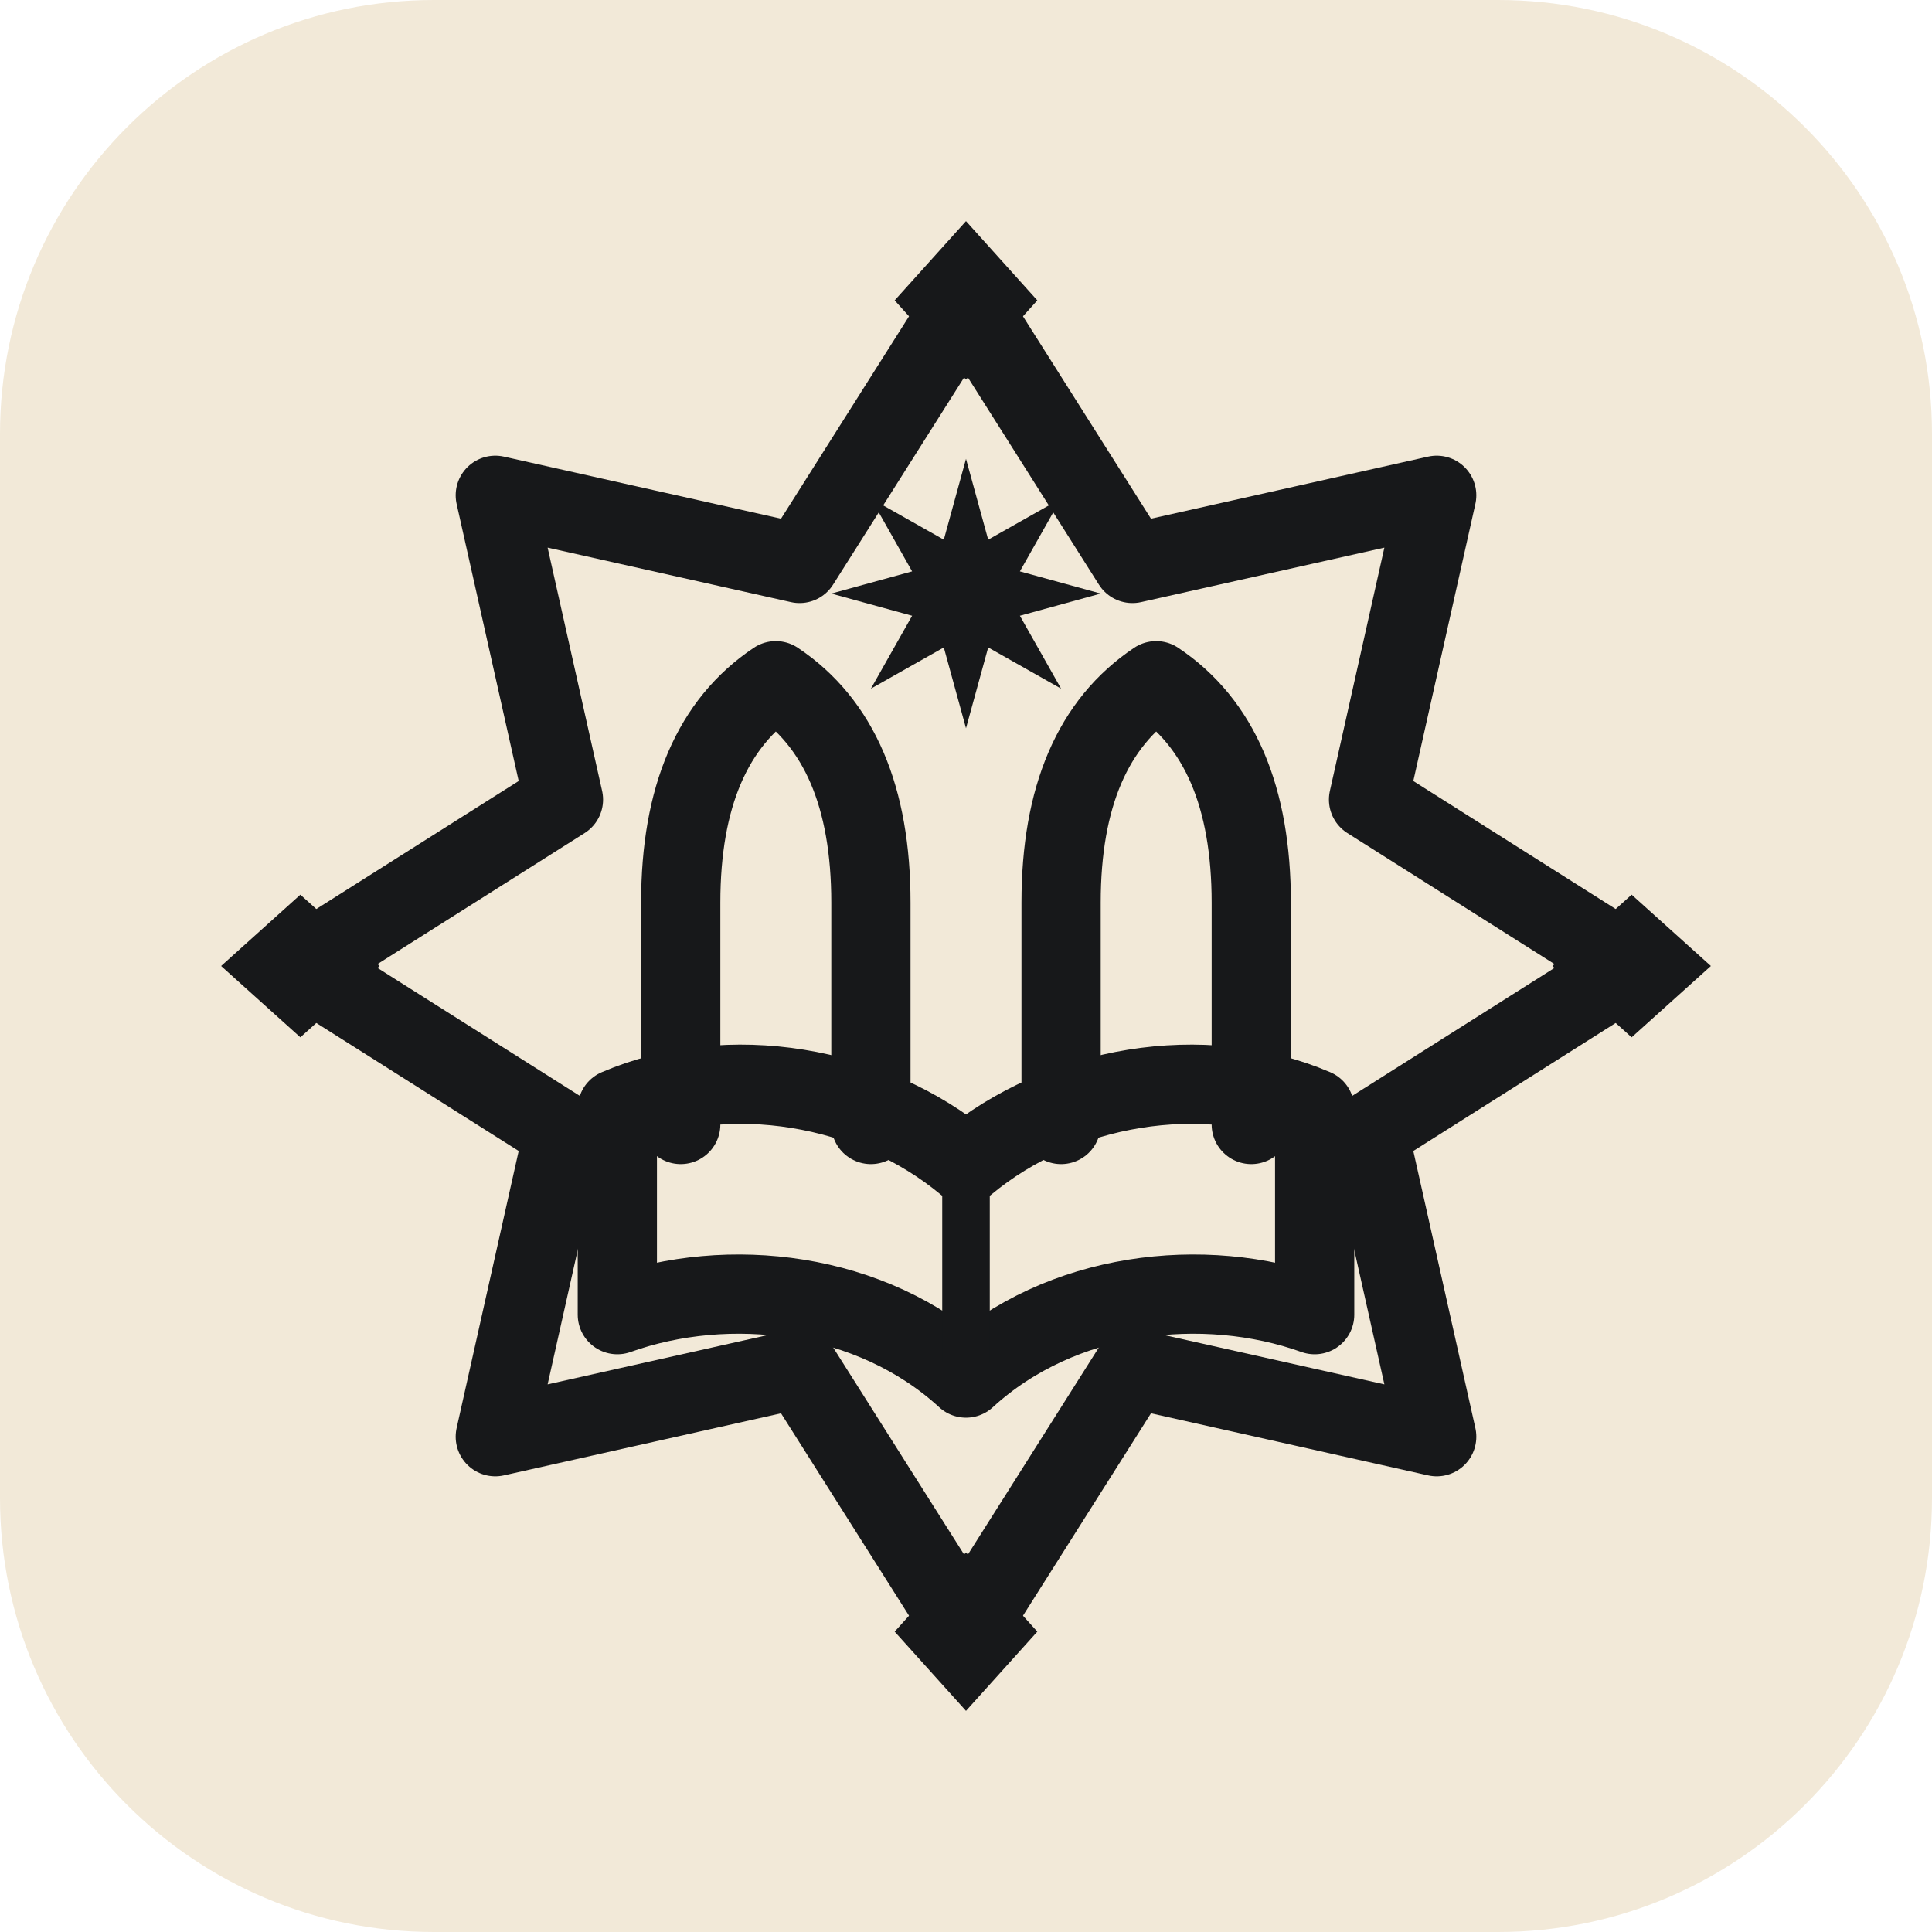
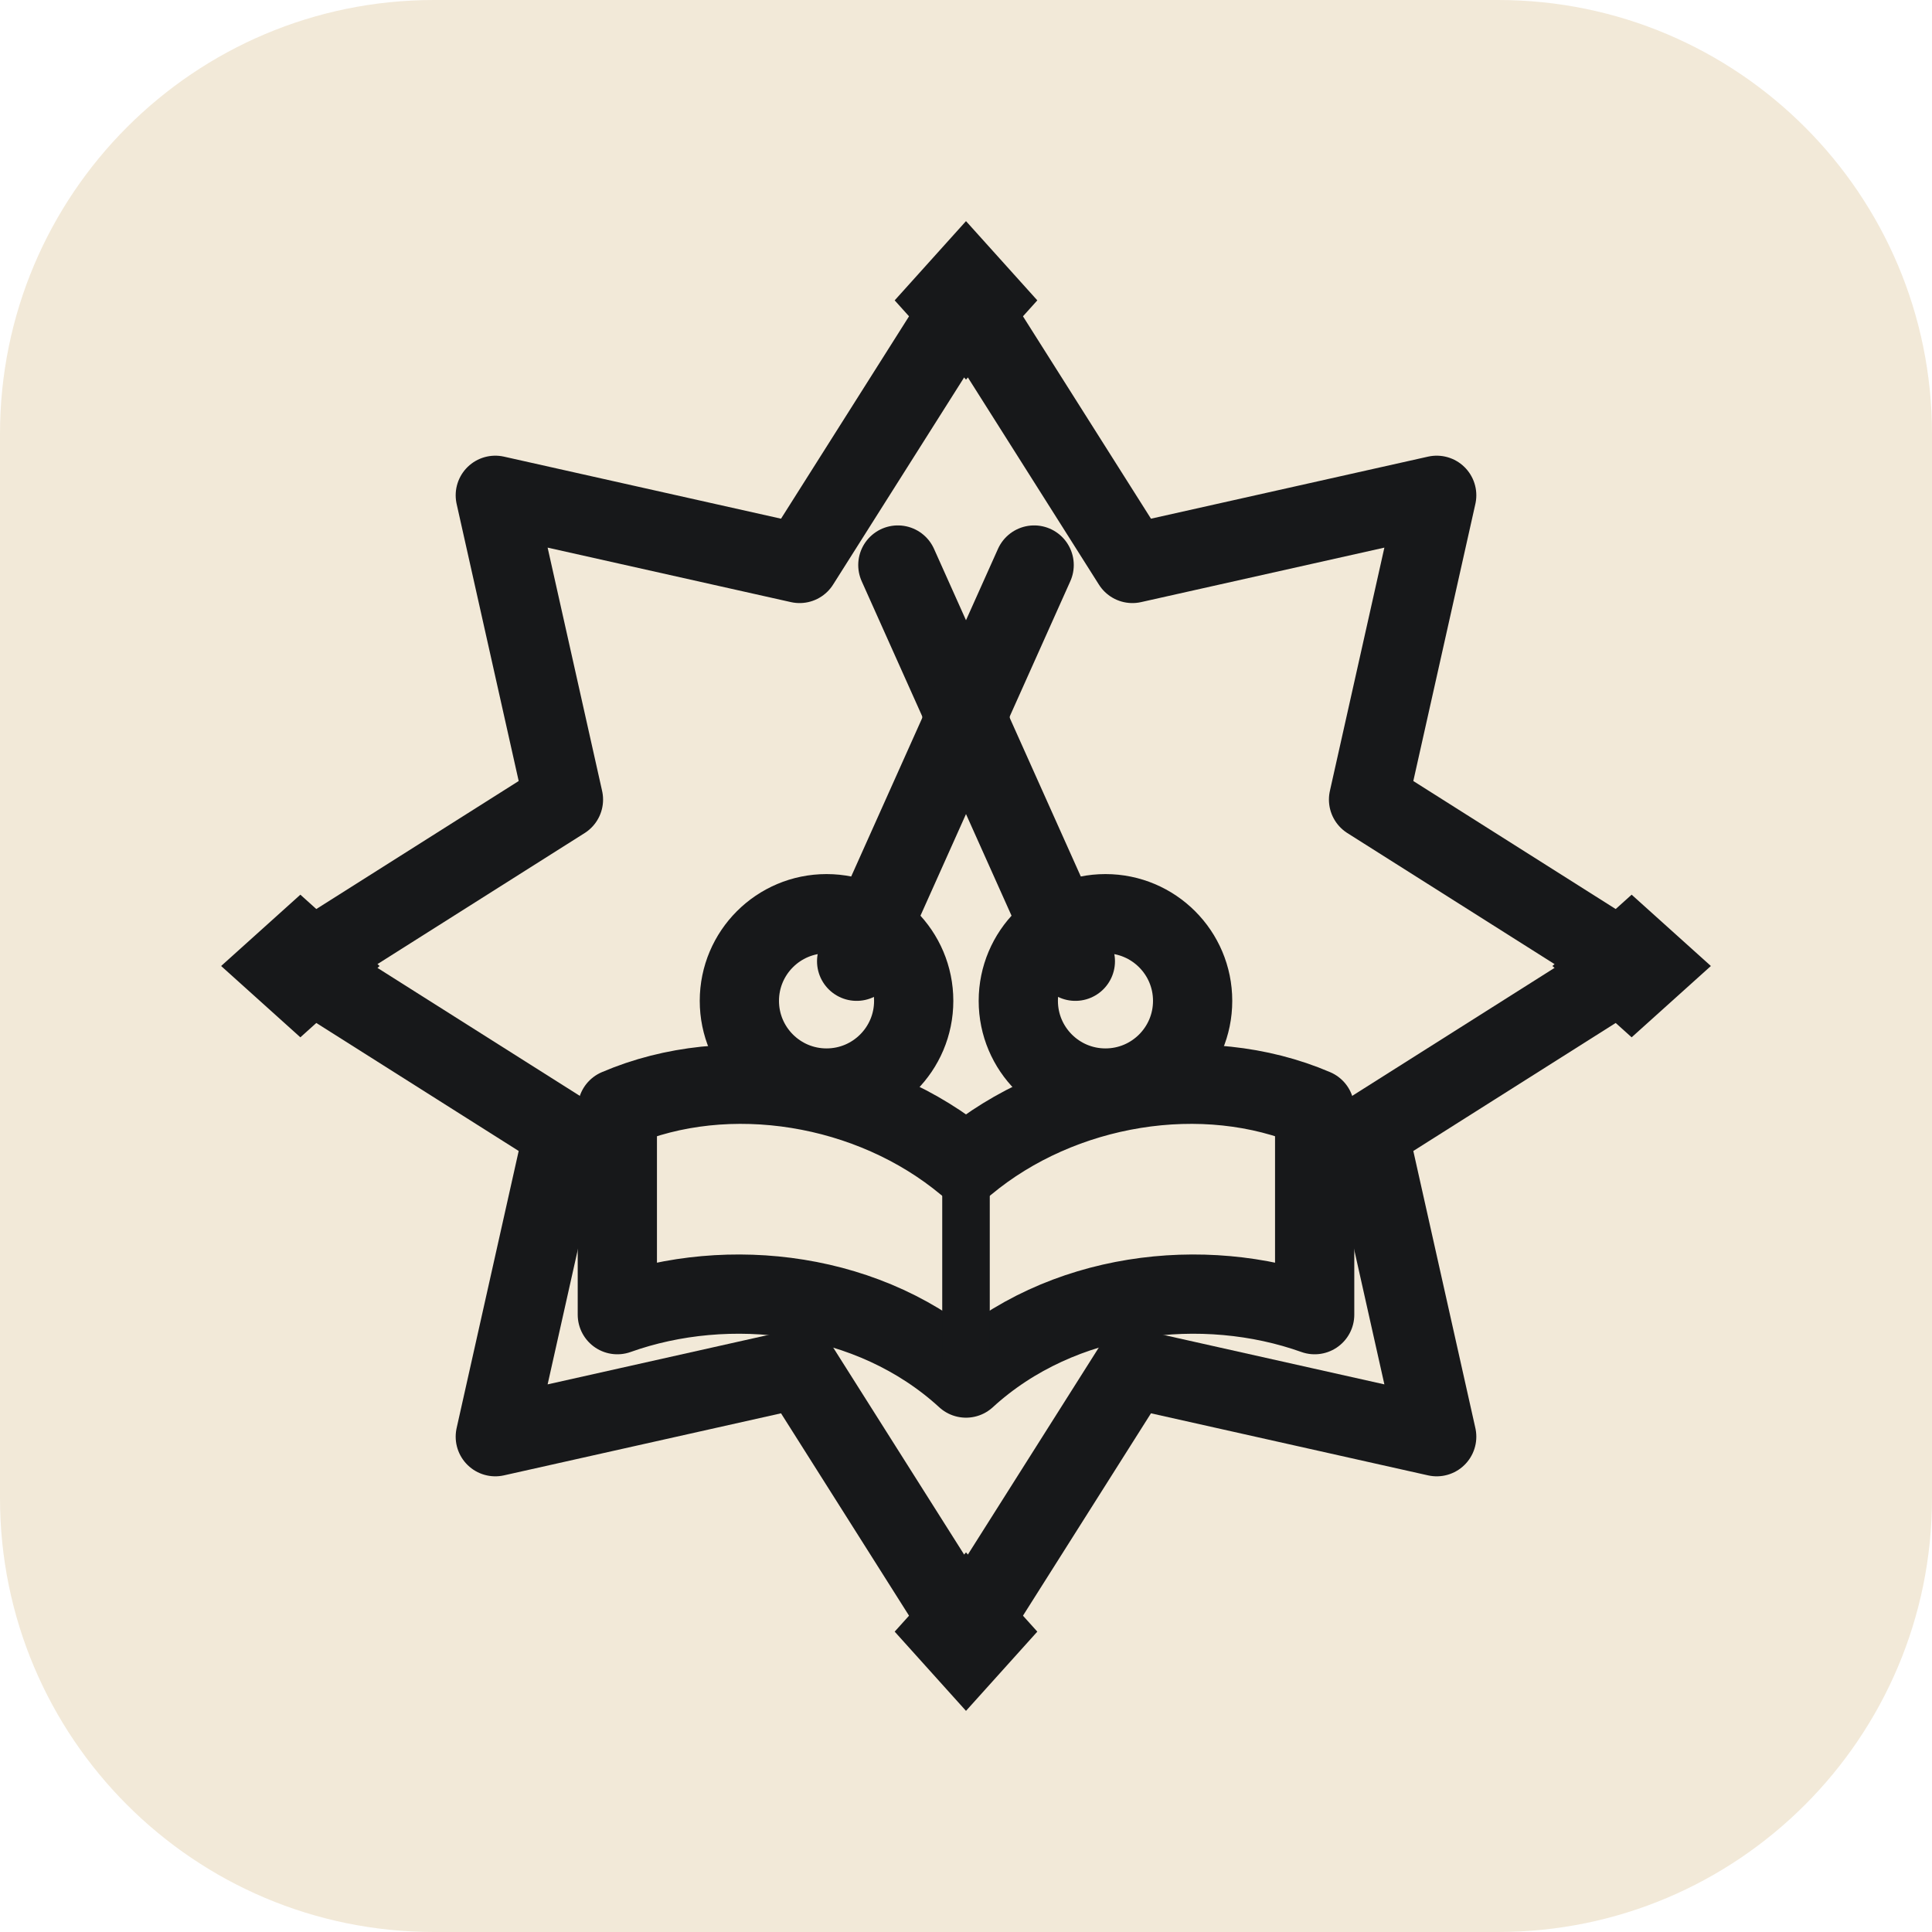
<svg xmlns="http://www.w3.org/2000/svg" viewBox="0 0 512 512" fill="none">
  <rect width="512" height="512" rx="115" fill="#f2e9d8" />
  <g transform="translate(54.4 54.4) scale(4.2)" stroke="#17181a" stroke-width="5" stroke-linecap="round" stroke-linejoin="round">
    <path d="M48 6 58.5 22.6 77.7 18.3 73.4 37.5 90 48 73.4 58.5 77.7 77.7 58.5 73.4 48 90 37.5 73.4 18.3 77.7 22.6 58.5 6 48 22.6 37.5 18.3 18.3 37.5 22.6Z" />
-     <path d="M30 58 30 44Q30 34 36 30Q42 34 42 44L42 58" />
-     <path d="M54 58 54 44Q54 34 60 30Q66 34 66 44L66 58" />
+     <path d="M43.7 22.7 54.9 47.7" />
+     <path d="M52.3 22.7 41.1 47.7" />
+     <circle cx="39.2" cy="50.2" r="5.5" />
+     <circle cx="56.8" cy="50.2" r="5.5" />
    <path d="M26 57C33 54 42 55.5 48 60.5C54 55.5 63 54 70 57L70 70C63 67.5 54 68.5 48 74C42 68.5 33 67.5 26 70Z" />
    <path d="M48 62V73" stroke-width="3" />
  </g>
  <g transform="translate(54.4 54.4) scale(4.2)" fill="#17181a">
    <path d="M48 1 52.5 6 48 11 43.5 6Z" />
    <path d="M95 48 90 52.5 85 48 90 43.5Z" />
    <path d="M48 95 43.5 90 48 85 52.5 90Z" />
    <path d="M1 48 6 43.5 11 48 6 52.5Z" />
-     <path d="M48 16 49.4 21.1 54 18.5 51.4 23.1 56.5 24.5 51.4 25.9 54 30.5 49.4 27.9 48 33 46.6 27.9 42 30.5 44.6 25.9 39.5 24.5 44.6 23.1 42 18.5 46.6 21.1Z" />
+     <circle cx="48" cy="32.3" r="2.75" />
  </g>
</svg>
